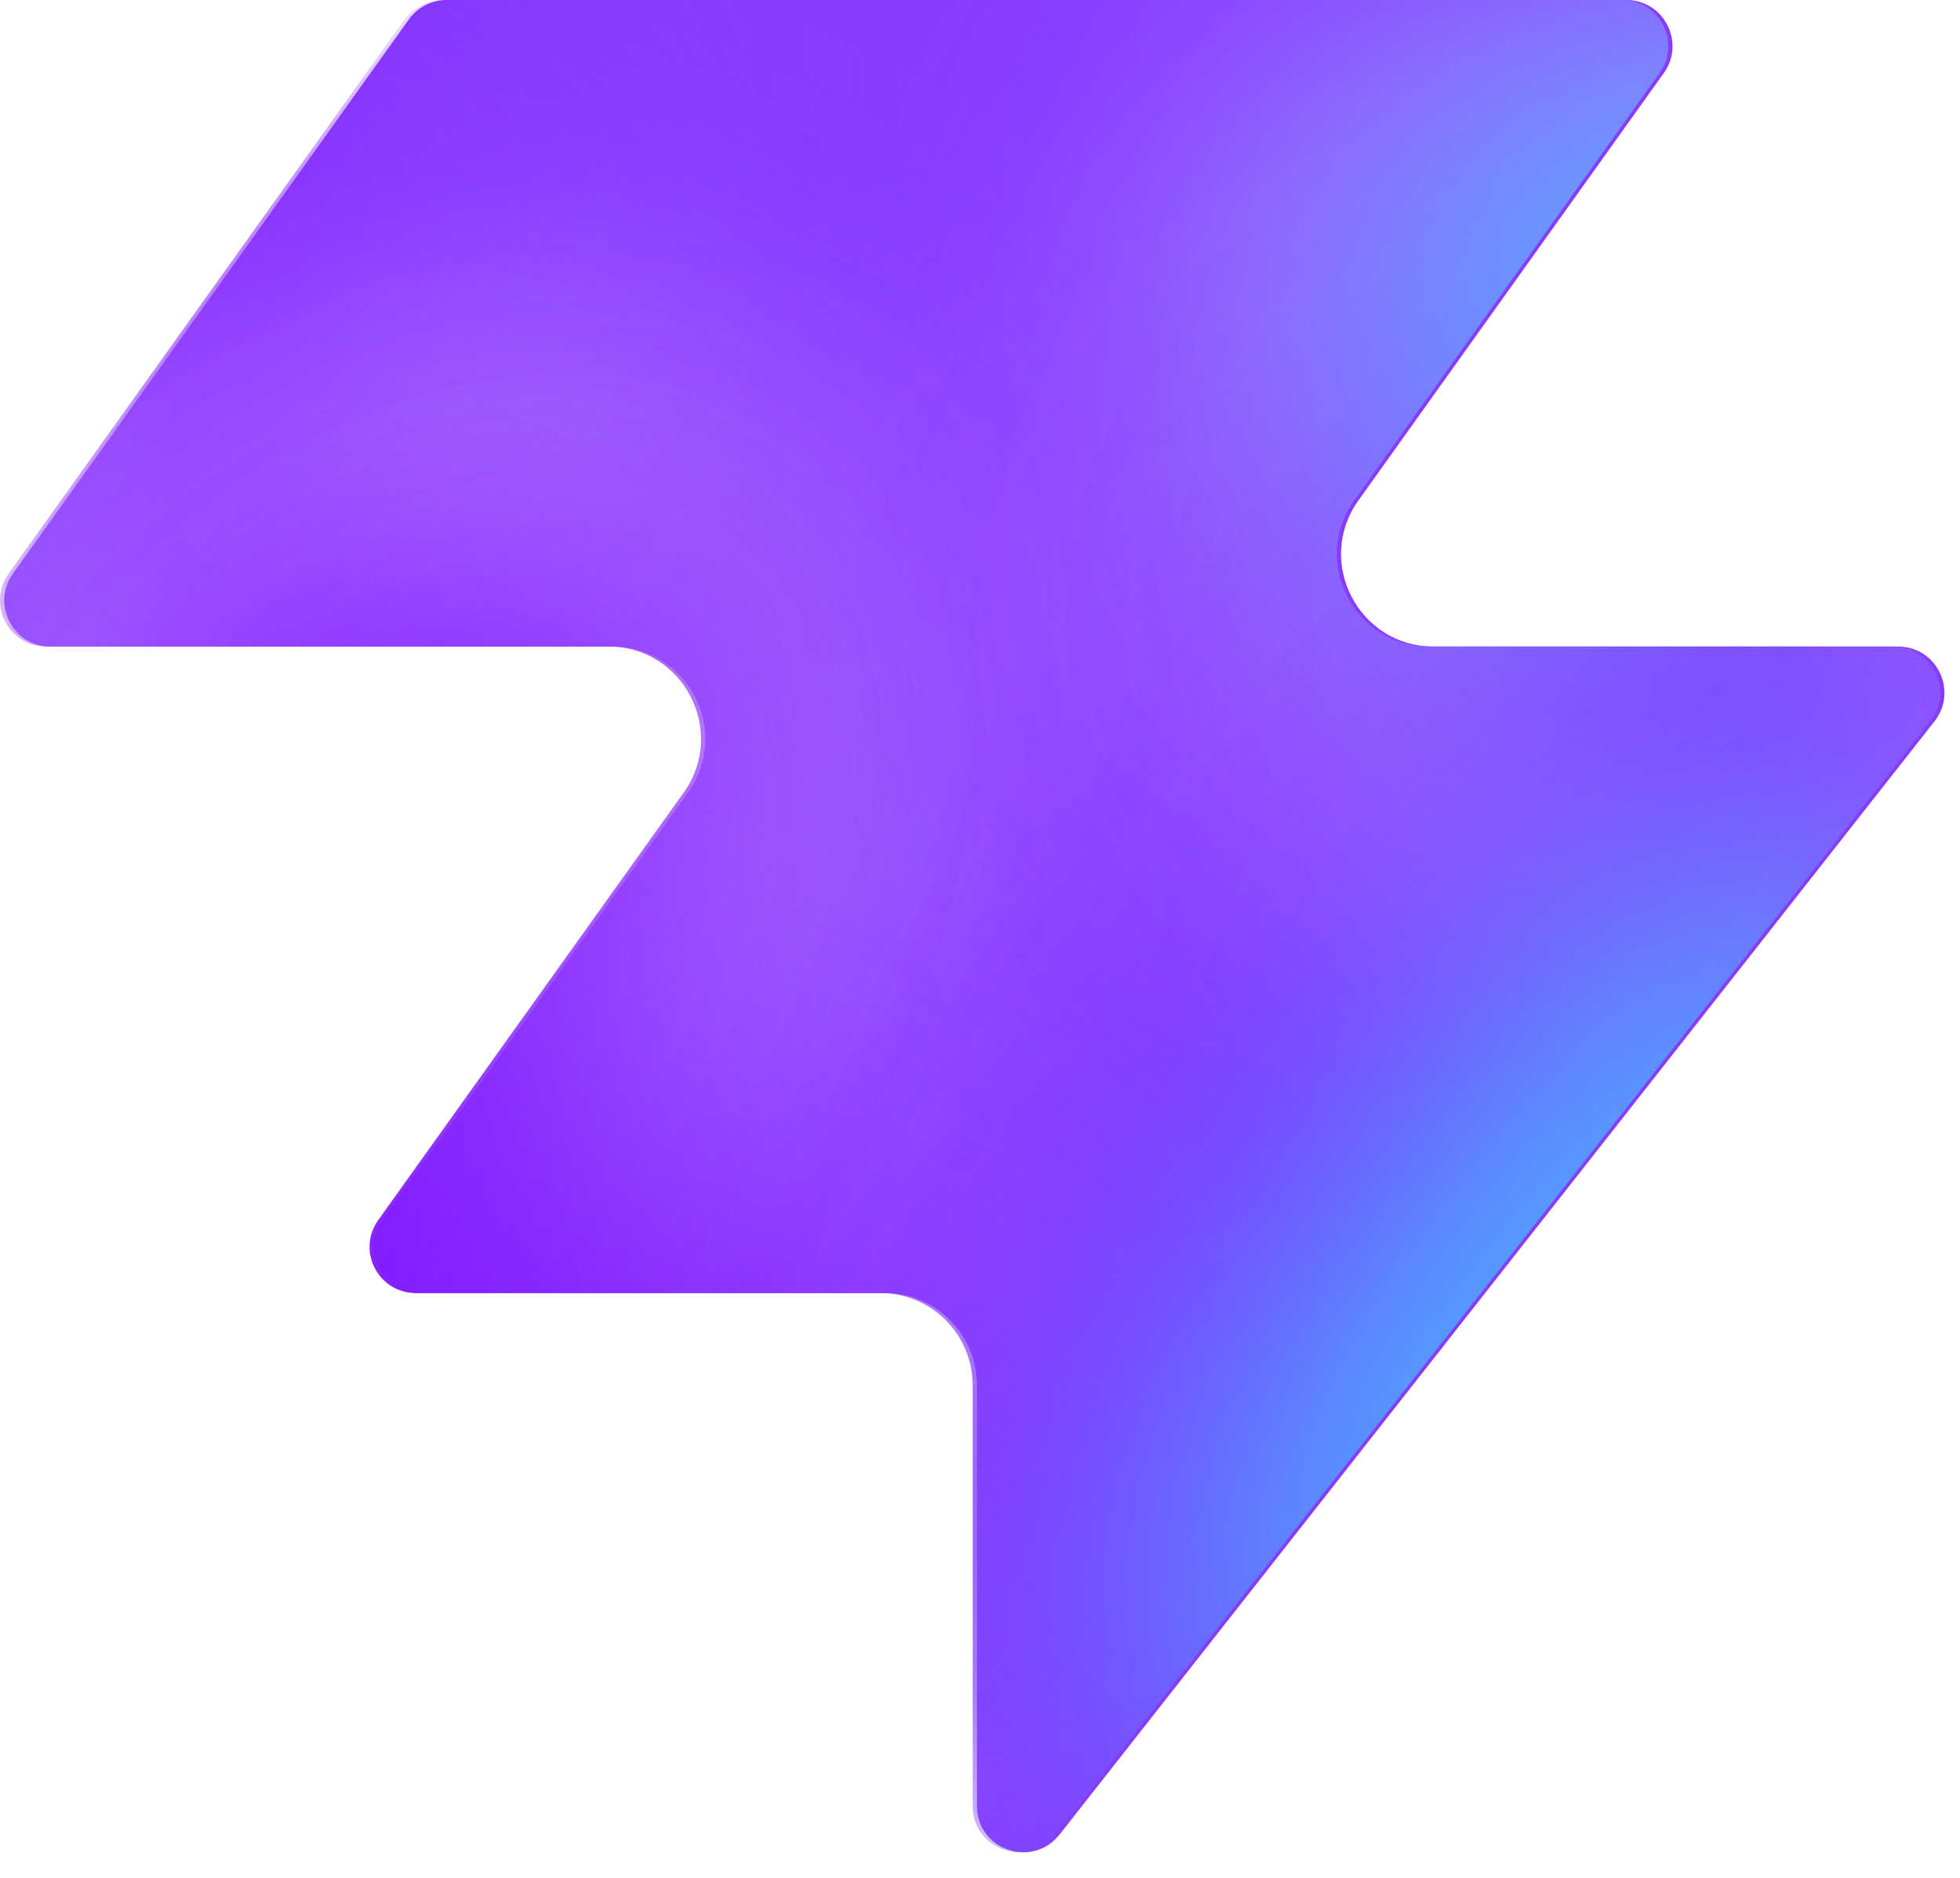
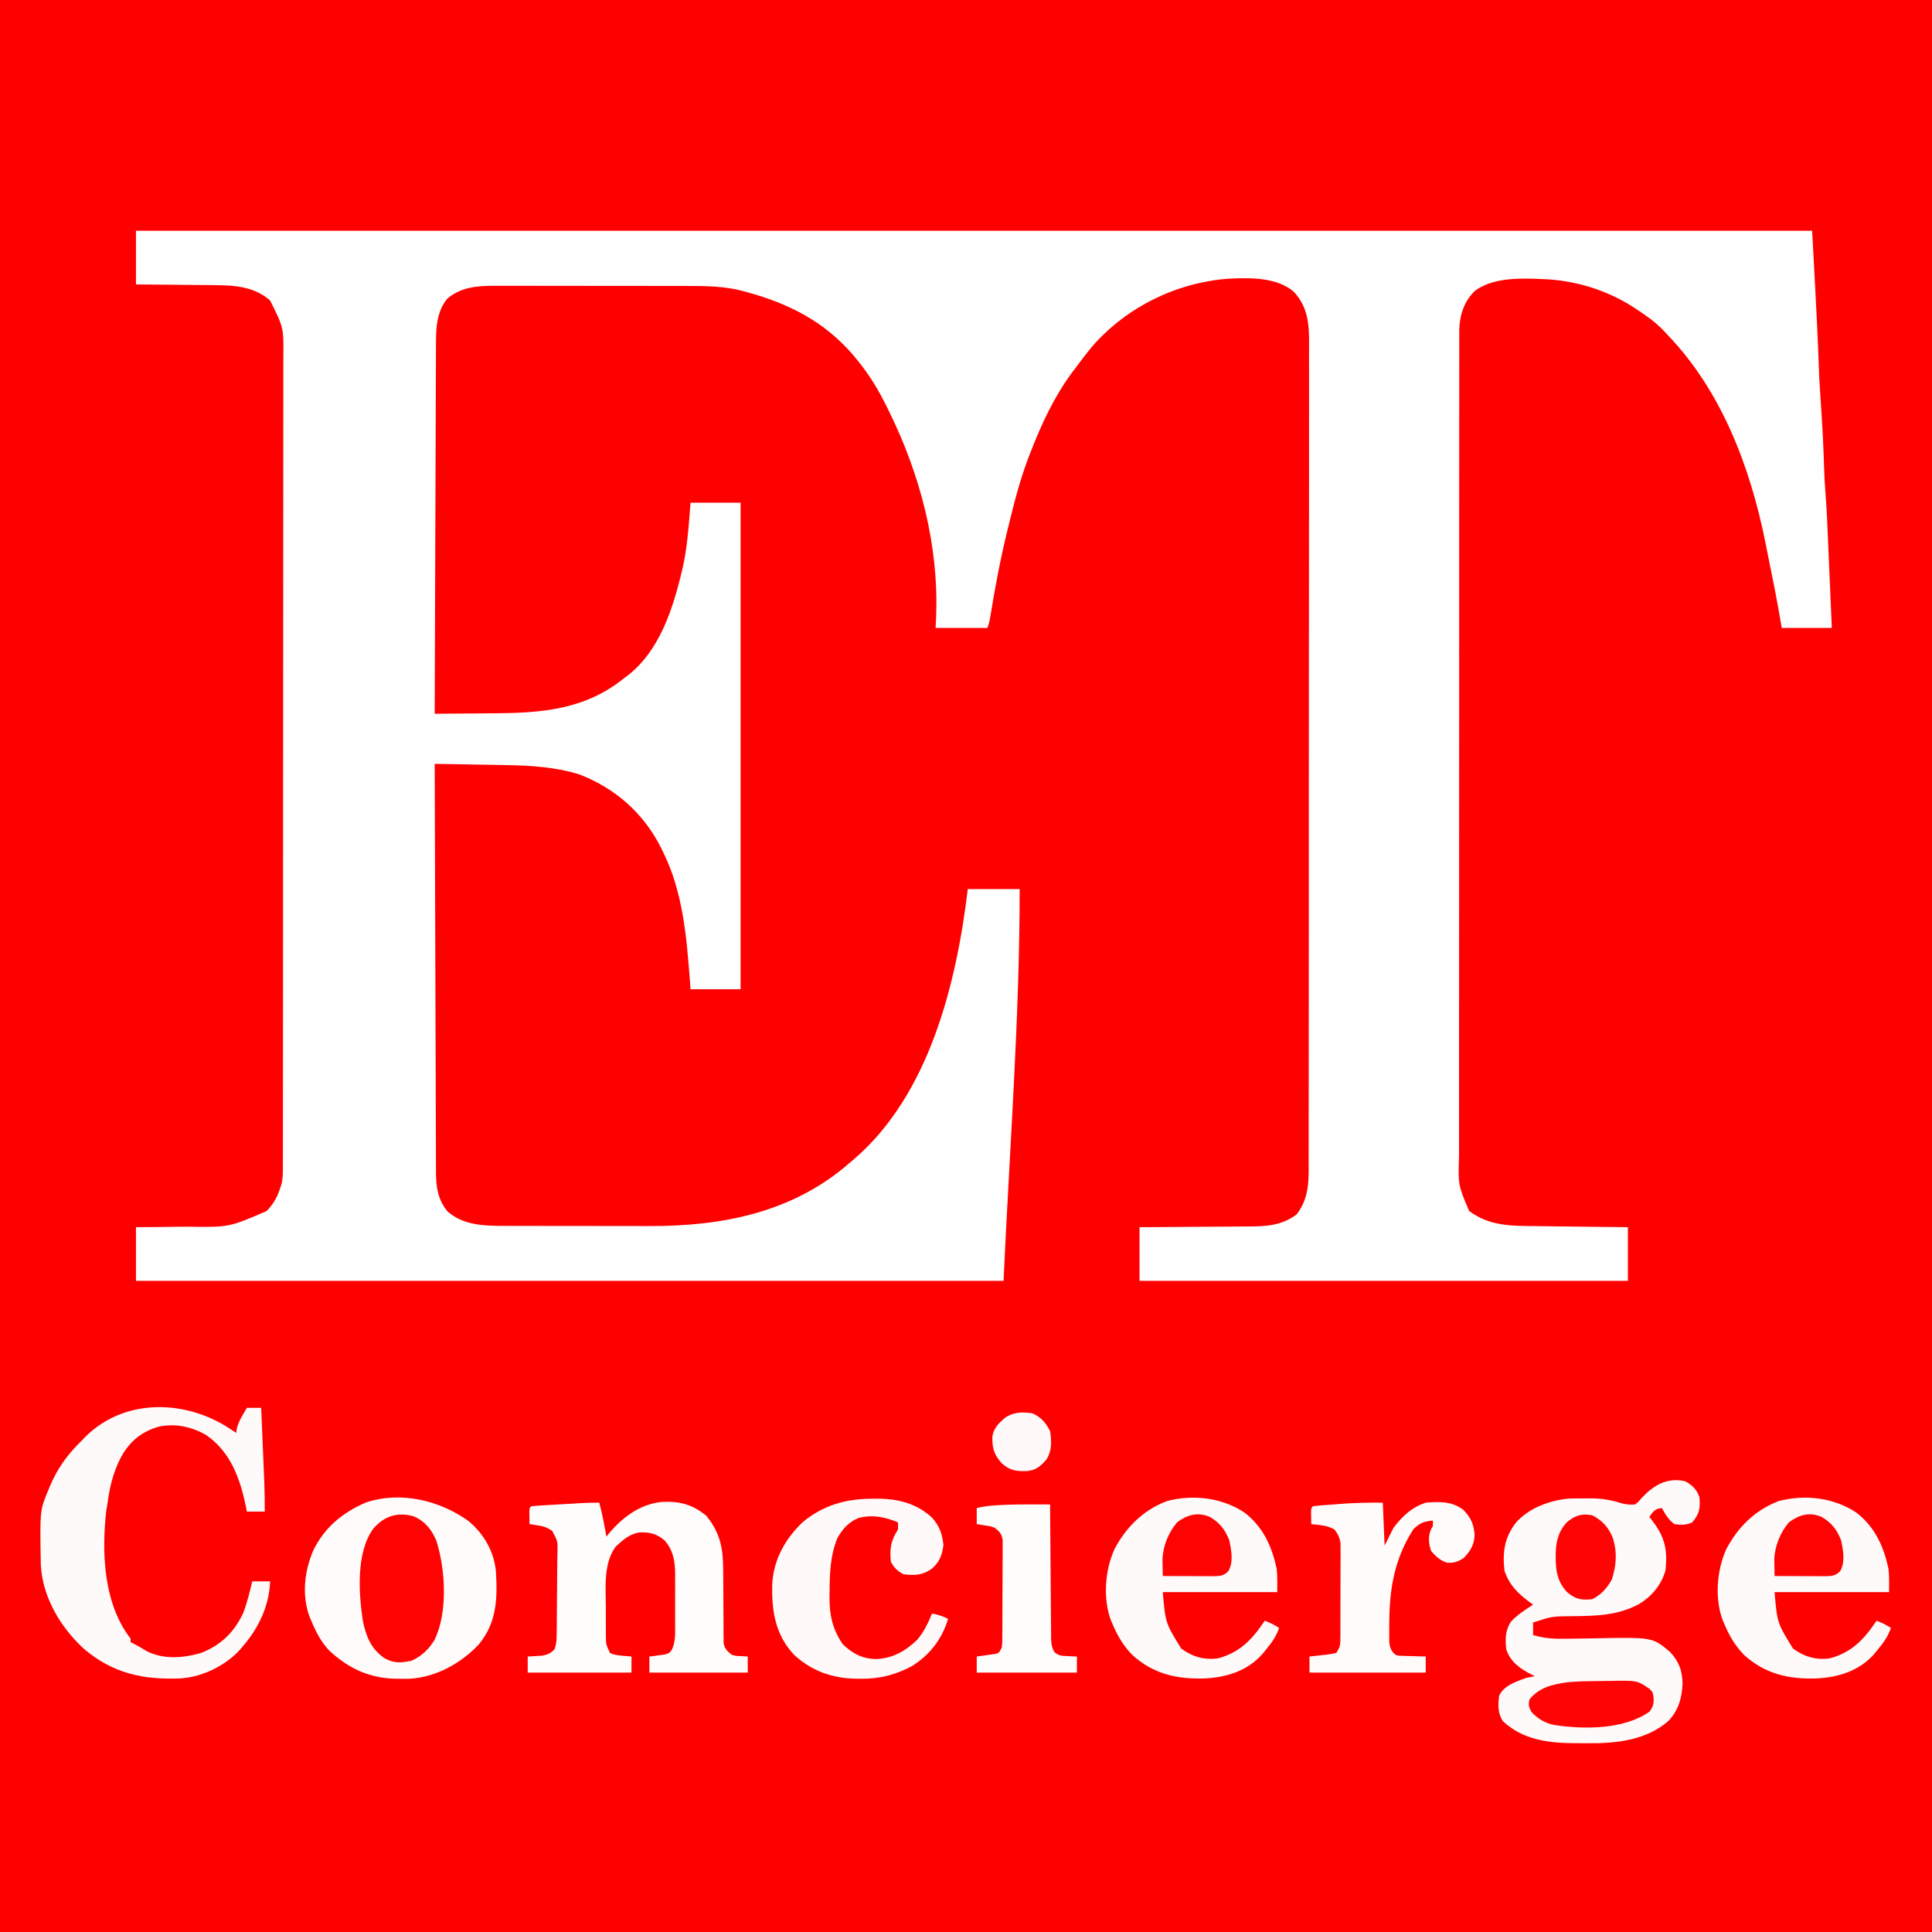
- <svg xmlns="http://www.w3.org/2000/svg" width="48" height="46" fill="none" viewBox="0 0 48 46">
-   <path fill="#863bff" d="M25.946 44.938c-.664.845-2.021.375-2.021-.698V33.937a2.26 2.26 0 0 0-2.262-2.262H10.287c-.92 0-1.456-1.04-.92-1.788l7.48-10.471c1.07-1.497 0-3.578-1.842-3.578H1.237c-.92 0-1.456-1.04-.92-1.788L10.013.474c.214-.297.556-.474.92-.474h28.894c.92 0 1.456 1.04.92 1.788l-7.48 10.471c-1.07 1.498 0 3.579 1.842 3.579h11.377c.943 0 1.473 1.088.89 1.83L25.947 44.94z" style="fill:#863bff;fill:color(display-p3 .525 .23 1);fill-opacity:1" />
-   <mask id="a" width="48" height="46" x="0" y="0" maskUnits="userSpaceOnUse" style="mask-type:alpha">
-     <path fill="#000" d="M25.842 44.938c-.664.844-2.021.375-2.021-.698V33.937a2.26 2.26 0 0 0-2.262-2.262H10.183c-.92 0-1.456-1.04-.92-1.788l7.48-10.471c1.07-1.498 0-3.579-1.842-3.579H1.133c-.92 0-1.456-1.04-.92-1.787L9.91.473c.214-.297.556-.474.92-.474h28.894c.92 0 1.456 1.04.92 1.788l-7.48 10.471c-1.07 1.498 0 3.578 1.842 3.578h11.377c.943 0 1.473 1.088.89 1.832L25.843 44.94z" style="fill:#000;fill-opacity:1" />
-   </mask>
-   <g mask="url(#a)">
-     <g filter="url(#b)">
-       <ellipse cx="5.508" cy="14.704" fill="#ede6ff" rx="5.508" ry="14.704" style="fill:#ede6ff;fill:color(display-p3 .927 .903 1);fill-opacity:1" transform="matrix(.00324 1 1 -.00324 -4.47 31.516)" />
-     </g>
-     <g filter="url(#c)">
-       <ellipse cx="10.399" cy="29.851" fill="#ede6ff" rx="10.399" ry="29.851" style="fill:#ede6ff;fill:color(display-p3 .927 .903 1);fill-opacity:1" transform="matrix(.00324 1 1 -.00324 -39.328 7.883)" />
-     </g>
-     <g filter="url(#d)">
-       <ellipse cx="5.508" cy="30.487" fill="#7e14ff" rx="5.508" ry="30.487" style="fill:#7e14ff;fill:color(display-p3 .492 .077 1);fill-opacity:1" transform="rotate(89.814 -25.913 -14.639)scale(1 -1)" />
-     </g>
-     <g filter="url(#e)">
-       <ellipse cx="5.508" cy="30.599" fill="#7e14ff" rx="5.508" ry="30.599" style="fill:#7e14ff;fill:color(display-p3 .492 .077 1);fill-opacity:1" transform="rotate(89.814 -32.644 -3.334)scale(1 -1)" />
-     </g>
-     <g filter="url(#f)">
-       <ellipse cx="5.508" cy="30.599" fill="#7e14ff" rx="5.508" ry="30.599" style="fill:#7e14ff;fill:color(display-p3 .492 .077 1);fill-opacity:1" transform="matrix(.00324 1 1 -.00324 -34.34 30.47)" />
-     </g>
-     <g filter="url(#g)">
-       <ellipse cx="14.072" cy="22.078" fill="#ede6ff" rx="14.072" ry="22.078" style="fill:#ede6ff;fill:color(display-p3 .927 .903 1);fill-opacity:1" transform="rotate(93.35 24.506 48.493)scale(-1 1)" />
-     </g>
-     <g filter="url(#h)">
-       <ellipse cx="3.47" cy="21.501" fill="#7e14ff" rx="3.47" ry="21.501" style="fill:#7e14ff;fill:color(display-p3 .492 .077 1);fill-opacity:1" transform="rotate(89.009 28.708 47.59)scale(-1 1)" />
-     </g>
-     <g filter="url(#i)">
-       <ellipse cx="3.47" cy="21.501" fill="#7e14ff" rx="3.47" ry="21.501" style="fill:#7e14ff;fill:color(display-p3 .492 .077 1);fill-opacity:1" transform="rotate(89.009 28.708 47.59)scale(-1 1)" />
-     </g>
-     <g filter="url(#j)">
-       <ellipse cx=".387" cy="8.972" fill="#7e14ff" rx="4.407" ry="29.108" style="fill:#7e14ff;fill:color(display-p3 .492 .077 1);fill-opacity:1" transform="rotate(39.51 .387 8.972)" />
-     </g>
-     <g filter="url(#k)">
-       <ellipse cx="47.523" cy="-6.092" fill="#7e14ff" rx="4.407" ry="29.108" style="fill:#7e14ff;fill:color(display-p3 .492 .077 1);fill-opacity:1" transform="rotate(37.892 47.523 -6.092)" />
-     </g>
-     <g filter="url(#l)">
-       <ellipse cx="41.412" cy="6.333" fill="#47bfff" rx="5.971" ry="9.665" style="fill:#47bfff;fill:color(display-p3 .28 .748 1);fill-opacity:1" transform="rotate(37.892 41.412 6.333)" />
-     </g>
-     <g filter="url(#m)">
-       <ellipse cx="-1.879" cy="38.332" fill="#7e14ff" rx="4.407" ry="29.108" style="fill:#7e14ff;fill:color(display-p3 .492 .077 1);fill-opacity:1" transform="rotate(37.892 -1.88 38.332)" />
-     </g>
-     <g filter="url(#n)">
-       <ellipse cx="-1.879" cy="38.332" fill="#7e14ff" rx="4.407" ry="29.108" style="fill:#7e14ff;fill:color(display-p3 .492 .077 1);fill-opacity:1" transform="rotate(37.892 -1.88 38.332)" />
-     </g>
-     <g filter="url(#o)">
-       <ellipse cx="35.651" cy="29.907" fill="#7e14ff" rx="4.407" ry="29.108" style="fill:#7e14ff;fill:color(display-p3 .492 .077 1);fill-opacity:1" transform="rotate(37.892 35.651 29.907)" />
-     </g>
-     <g filter="url(#p)">
-       <ellipse cx="38.418" cy="32.4" fill="#47bfff" rx="5.971" ry="15.297" style="fill:#47bfff;fill:color(display-p3 .28 .748 1);fill-opacity:1" transform="rotate(37.892 38.418 32.4)" />
-     </g>
-   </g>
-   <defs>
-     <filter id="b" width="60.045" height="41.654" x="-19.77" y="16.149" color-interpolation-filters="sRGB" filterUnits="userSpaceOnUse">
-       <feFlood flood-opacity="0" result="BackgroundImageFix" />
-       <feBlend in="SourceGraphic" in2="BackgroundImageFix" result="shape" />
-       <feGaussianBlur result="effect1_foregroundBlur_2002_17158" stdDeviation="7.659" />
-     </filter>
-     <filter id="c" width="90.34" height="51.437" x="-54.613" y="-7.533" color-interpolation-filters="sRGB" filterUnits="userSpaceOnUse">
-       <feFlood flood-opacity="0" result="BackgroundImageFix" />
-       <feBlend in="SourceGraphic" in2="BackgroundImageFix" result="shape" />
-       <feGaussianBlur result="effect1_foregroundBlur_2002_17158" stdDeviation="7.659" />
-     </filter>
-     <filter id="d" width="79.355" height="29.4" x="-49.64" y="2.03" color-interpolation-filters="sRGB" filterUnits="userSpaceOnUse">
-       <feFlood flood-opacity="0" result="BackgroundImageFix" />
-       <feBlend in="SourceGraphic" in2="BackgroundImageFix" result="shape" />
-       <feGaussianBlur result="effect1_foregroundBlur_2002_17158" stdDeviation="4.596" />
-     </filter>
-     <filter id="e" width="79.579" height="29.4" x="-45.045" y="20.029" color-interpolation-filters="sRGB" filterUnits="userSpaceOnUse">
-       <feFlood flood-opacity="0" result="BackgroundImageFix" />
-       <feBlend in="SourceGraphic" in2="BackgroundImageFix" result="shape" />
-       <feGaussianBlur result="effect1_foregroundBlur_2002_17158" stdDeviation="4.596" />
-     </filter>
-     <filter id="f" width="79.579" height="29.4" x="-43.513" y="21.178" color-interpolation-filters="sRGB" filterUnits="userSpaceOnUse">
-       <feFlood flood-opacity="0" result="BackgroundImageFix" />
-       <feBlend in="SourceGraphic" in2="BackgroundImageFix" result="shape" />
-       <feGaussianBlur result="effect1_foregroundBlur_2002_17158" stdDeviation="4.596" />
-     </filter>
-     <filter id="g" width="74.749" height="58.852" x="15.756" y="-17.901" color-interpolation-filters="sRGB" filterUnits="userSpaceOnUse">
-       <feFlood flood-opacity="0" result="BackgroundImageFix" />
-       <feBlend in="SourceGraphic" in2="BackgroundImageFix" result="shape" />
-       <feGaussianBlur result="effect1_foregroundBlur_2002_17158" stdDeviation="7.659" />
-     </filter>
-     <filter id="h" width="61.377" height="25.362" x="23.548" y="2.284" color-interpolation-filters="sRGB" filterUnits="userSpaceOnUse">
-       <feFlood flood-opacity="0" result="BackgroundImageFix" />
-       <feBlend in="SourceGraphic" in2="BackgroundImageFix" result="shape" />
-       <feGaussianBlur result="effect1_foregroundBlur_2002_17158" stdDeviation="4.596" />
-     </filter>
-     <filter id="i" width="61.377" height="25.362" x="23.548" y="2.284" color-interpolation-filters="sRGB" filterUnits="userSpaceOnUse">
-       <feFlood flood-opacity="0" result="BackgroundImageFix" />
-       <feBlend in="SourceGraphic" in2="BackgroundImageFix" result="shape" />
-       <feGaussianBlur result="effect1_foregroundBlur_2002_17158" stdDeviation="4.596" />
-     </filter>
-     <filter id="j" width="56.045" height="63.649" x="-27.636" y="-22.853" color-interpolation-filters="sRGB" filterUnits="userSpaceOnUse">
-       <feFlood flood-opacity="0" result="BackgroundImageFix" />
-       <feBlend in="SourceGraphic" in2="BackgroundImageFix" result="shape" />
-       <feGaussianBlur result="effect1_foregroundBlur_2002_17158" stdDeviation="4.596" />
-     </filter>
-     <filter id="k" width="54.814" height="64.646" x="20.116" y="-38.415" color-interpolation-filters="sRGB" filterUnits="userSpaceOnUse">
-       <feFlood flood-opacity="0" result="BackgroundImageFix" />
-       <feBlend in="SourceGraphic" in2="BackgroundImageFix" result="shape" />
-       <feGaussianBlur result="effect1_foregroundBlur_2002_17158" stdDeviation="4.596" />
-     </filter>
-     <filter id="l" width="33.541" height="35.313" x="24.641" y="-11.323" color-interpolation-filters="sRGB" filterUnits="userSpaceOnUse">
-       <feFlood flood-opacity="0" result="BackgroundImageFix" />
-       <feBlend in="SourceGraphic" in2="BackgroundImageFix" result="shape" />
-       <feGaussianBlur result="effect1_foregroundBlur_2002_17158" stdDeviation="4.596" />
-     </filter>
-     <filter id="m" width="54.814" height="64.646" x="-29.286" y="6.009" color-interpolation-filters="sRGB" filterUnits="userSpaceOnUse">
-       <feFlood flood-opacity="0" result="BackgroundImageFix" />
-       <feBlend in="SourceGraphic" in2="BackgroundImageFix" result="shape" />
-       <feGaussianBlur result="effect1_foregroundBlur_2002_17158" stdDeviation="4.596" />
-     </filter>
-     <filter id="n" width="54.814" height="64.646" x="-29.286" y="6.009" color-interpolation-filters="sRGB" filterUnits="userSpaceOnUse">
-       <feFlood flood-opacity="0" result="BackgroundImageFix" />
-       <feBlend in="SourceGraphic" in2="BackgroundImageFix" result="shape" />
-       <feGaussianBlur result="effect1_foregroundBlur_2002_17158" stdDeviation="4.596" />
-     </filter>
-     <filter id="o" width="54.814" height="64.646" x="8.244" y="-2.416" color-interpolation-filters="sRGB" filterUnits="userSpaceOnUse">
-       <feFlood flood-opacity="0" result="BackgroundImageFix" />
-       <feBlend in="SourceGraphic" in2="BackgroundImageFix" result="shape" />
-       <feGaussianBlur result="effect1_foregroundBlur_2002_17158" stdDeviation="4.596" />
-     </filter>
-     <filter id="p" width="39.409" height="43.623" x="18.713" y="10.588" color-interpolation-filters="sRGB" filterUnits="userSpaceOnUse">
-       <feFlood flood-opacity="0" result="BackgroundImageFix" />
-       <feBlend in="SourceGraphic" in2="BackgroundImageFix" result="shape" />
-       <feGaussianBlur result="effect1_foregroundBlur_2002_17158" stdDeviation="4.596" />
-     </filter>
-   </defs>
+ <svg xmlns="http://www.w3.org/2000/svg" version="1.1" width="1080" height="1080">
+   <path d="M0 0 C356.4 0 712.8 0 1080 0 C1080 356.4 1080 712.8 1080 1080 C723.6 1080 367.2 1080 0 1080 C0 723.6 0 367.2 0 0 Z " fill="#FF0000" transform="translate(0,0)" />
+   <path d="M0 0 C309.21 0 618.42 0 937 0 C940 56 940 56 941 83 C941.305 88.172 941.626 93.334 942 98.5 C942.764 109.608 943.326 120.705 943.658 131.834 C943.815 136.873 944.048 141.882 944.465 146.906 C945.247 156.547 945.588 166.212 946 175.875 C946.088 177.891 946.175 179.907 946.263 181.923 C946.474 186.763 946.682 191.603 946.89 196.443 C947.087 201.011 947.287 205.579 947.487 210.146 C947.659 214.097 947.829 218.049 948 222 C938.76 222 929.52 222 920 222 C919.608 219.711 919.216 217.421 918.812 215.062 C916.945 204.385 914.818 193.76 912.64 183.142 C912.04 180.198 911.46 177.252 910.883 174.305 C902.387 131.996 886.325 89.452 856 58 C855.374 57.322 854.747 56.644 854.102 55.945 C849.594 51.184 844.477 47.574 839 44 C837.844 43.227 837.844 43.227 836.664 42.438 C821.722 32.906 803.643 27.491 786 27 C784.733 26.948 783.466 26.897 782.16 26.844 C771.006 26.516 757.931 26.701 748.578 33.492 C742.55 39.252 740.016 46.853 739.748 55.078 C739.737 56.551 739.737 58.024 739.746 59.497 C739.742 60.318 739.739 61.14 739.736 61.986 C739.728 64.732 739.733 67.478 739.739 70.225 C739.736 72.216 739.732 74.207 739.728 76.199 C739.717 81.666 739.72 87.134 739.724 92.602 C739.726 98.5 739.717 104.399 739.71 110.297 C739.697 121.852 739.695 133.406 739.698 144.96 C739.699 154.352 739.698 163.743 739.693 173.135 C739.693 174.484 739.692 175.834 739.692 177.184 C739.691 179.218 739.69 181.252 739.689 183.286 C739.68 202.195 739.676 221.104 739.68 240.013 C739.68 240.726 739.681 241.439 739.681 242.173 C739.682 245.785 739.682 249.397 739.683 253.01 C739.683 253.727 739.684 254.444 739.684 255.184 C739.684 256.634 739.685 258.085 739.685 259.536 C739.69 282.107 739.682 304.678 739.664 327.25 C739.643 352.616 739.632 377.982 739.636 403.347 C739.637 406.053 739.637 408.758 739.637 411.464 C739.638 412.13 739.638 412.796 739.638 413.483 C739.639 423.532 739.632 433.582 739.622 443.632 C739.61 455.064 739.608 466.496 739.62 477.928 C739.626 483.76 739.627 489.592 739.615 495.424 C739.605 500.765 739.608 506.106 739.622 511.448 C739.624 513.378 739.622 515.308 739.614 517.238 C739.092 533.447 739.092 533.447 745.25 547.938 C756.658 556.493 768.982 556.302 782.828 556.414 C784.313 556.433 785.798 556.452 787.283 556.473 C791.15 556.524 795.016 556.563 798.883 556.601 C803.544 556.648 808.206 556.71 812.868 556.769 C819.912 556.856 826.956 556.927 834 557 C834 566.9 834 576.8 834 587 C743.91 587 653.82 587 561 587 C561 577.1 561 567.2 561 557 C564.329 556.986 564.329 556.986 567.726 556.972 C575.09 556.938 582.454 556.882 589.818 556.816 C594.28 556.777 598.741 556.744 603.202 556.729 C607.514 556.714 611.826 556.679 616.138 556.632 C617.776 556.617 619.415 556.609 621.053 556.608 C631.333 556.597 640.376 556.279 648.875 549.812 C656.272 540.022 655.571 530.176 655.521 518.396 C655.527 516.376 655.535 514.355 655.545 512.335 C655.565 506.792 655.561 501.249 655.552 495.705 C655.547 489.724 655.565 483.742 655.58 477.76 C655.606 466.044 655.609 454.329 655.605 442.613 C655.601 433.09 655.605 423.567 655.613 414.044 C655.614 412.675 655.616 411.306 655.617 409.937 C655.619 407.874 655.62 405.812 655.622 403.749 C655.639 384.572 655.648 365.395 655.639 346.218 C655.639 345.496 655.639 344.773 655.638 344.028 C655.637 340.366 655.635 336.703 655.633 333.04 C655.633 332.312 655.633 331.585 655.632 330.836 C655.632 329.365 655.631 327.894 655.63 326.422 C655.62 303.535 655.635 280.649 655.672 257.761 C655.714 232.037 655.735 206.313 655.727 180.589 C655.726 177.845 655.726 175.101 655.725 172.357 C655.725 171.344 655.725 171.344 655.724 170.31 C655.722 160.12 655.735 149.93 655.757 139.74 C655.781 128.147 655.783 116.555 655.759 104.963 C655.747 99.05 655.745 93.137 655.769 87.223 C655.791 81.807 655.785 76.391 655.757 70.974 C655.751 69.018 655.756 67.061 655.772 65.105 C655.86 53.495 655.689 43.364 647.416 34.257 C637.932 25.842 622.333 26.184 610.485 26.811 C581.476 29.017 553.713 42.687 534.526 64.69 C531.201 68.683 528.084 72.819 525 77 C524.064 78.228 524.064 78.228 523.109 79.48 C513.133 93.024 506.043 108.383 500 124 C499.591 125.049 499.591 125.049 499.173 126.119 C494.414 138.463 491.137 151.163 488 164 C487.621 165.534 487.621 165.534 487.234 167.099 C483.224 183.427 480.143 199.817 477.477 216.41 C477 219 477 219 476 222 C466.43 222 456.86 222 447 222 C447.104 219.782 447.209 217.563 447.316 215.277 C448.746 175.785 438.454 136.423 421 101 C420.644 100.271 420.289 99.542 419.922 98.791 C415.142 89.092 409.924 80.35 403 72 C401.938 70.71 401.938 70.71 400.855 69.395 C384.651 50.563 364.671 40.569 341.125 34.188 C340.365 33.98 339.605 33.773 338.821 33.56 C328.962 31.023 319.117 30.851 308.982 30.855 C307.717 30.851 306.453 30.848 305.15 30.845 C301.71 30.836 298.27 30.833 294.83 30.833 C292.675 30.832 290.52 30.83 288.366 30.827 C280.834 30.818 273.302 30.814 265.771 30.815 C258.772 30.815 251.774 30.805 244.776 30.789 C238.745 30.776 232.714 30.771 226.683 30.771 C223.091 30.771 219.499 30.769 215.907 30.758 C211.9 30.746 207.895 30.751 203.888 30.757 C202.712 30.751 201.535 30.746 200.322 30.74 C190.686 30.777 181.596 31.489 174 38 C168.361 44.86 167.701 53.679 167.722 62.2 C167.713 63.54 167.713 63.54 167.704 64.906 C167.687 67.88 167.684 70.854 167.681 73.828 C167.672 75.967 167.662 78.106 167.651 80.245 C167.623 86.04 167.608 91.835 167.595 97.63 C167.58 103.69 167.553 109.751 167.527 115.811 C167.48 127.282 167.444 138.753 167.411 150.224 C167.372 163.286 167.323 176.347 167.273 189.409 C167.169 216.273 167.08 243.136 167 270 C174.495 269.961 181.99 269.901 189.485 269.816 C192.967 269.777 196.449 269.745 199.932 269.729 C227.035 269.598 251.305 267.664 273 250 C273.619 249.544 274.238 249.087 274.875 248.617 C292.494 234.995 300.032 211.758 305 191 C305.167 190.303 305.335 189.607 305.507 188.889 C308.315 176.749 309.041 164.395 310 152 C319.24 152 328.48 152 338 152 C338 241.76 338 331.52 338 424 C328.76 424 319.52 424 310 424 C309.853 421.943 309.706 419.885 309.555 417.766 C307.764 394.119 305.578 369.58 295 348 C294.455 346.868 293.909 345.736 293.348 344.57 C283.655 325.537 268.147 311.859 248.238 304.027 C234.804 299.765 220.648 298.899 206.648 298.684 C204.938 298.652 204.938 298.652 203.194 298.621 C199.588 298.556 195.981 298.497 192.375 298.438 C189.915 298.394 187.456 298.351 184.996 298.307 C178.997 298.2 172.999 298.098 167 298 C167.082 327.929 167.174 357.858 167.28 387.786 C167.293 391.321 167.305 394.856 167.317 398.391 C167.32 399.094 167.322 399.798 167.325 400.523 C167.365 411.912 167.397 423.3 167.427 434.689 C167.459 446.378 167.497 458.067 167.543 469.756 C167.568 476.32 167.59 482.884 167.603 489.448 C167.616 495.627 167.638 501.806 167.667 507.984 C167.676 510.252 167.682 512.519 167.684 514.786 C167.688 517.883 167.703 520.981 167.722 524.078 C167.719 525.421 167.719 525.421 167.716 526.79 C167.787 534.809 168.855 541.532 174 548 C183.014 556.321 195.823 556.304 207.478 556.275 C208.556 556.28 209.635 556.285 210.746 556.29 C214.276 556.304 217.806 556.303 221.336 556.301 C223.822 556.305 226.308 556.309 228.794 556.314 C233.997 556.321 239.2 556.321 244.403 556.316 C251.01 556.31 257.617 556.327 264.224 556.35 C269.359 556.365 274.495 556.366 279.631 556.363 C282.064 556.363 284.496 556.368 286.928 556.378 C327.818 556.528 367.449 548.728 399 521 C399.84 520.292 400.681 519.585 401.547 518.855 C443.501 482.7 458.663 420.809 465 368 C474.57 368 484.14 368 494 368 C494 441.062 488.268 514.012 485 587 C324.95 587 164.9 587 0 587 C0 577.1 0 567.2 0 557 C5.37 556.961 5.37 556.961 10.848 556.922 C14.363 556.883 17.878 556.838 21.393 556.792 C23.812 556.764 26.232 556.743 28.652 556.729 C52.036 557.084 52.036 557.084 73 548 C77.185 543.717 79.312 539.635 81 534 C81.174 533.463 81.348 532.926 81.528 532.372 C82.207 528.962 82.14 525.579 82.131 522.117 C82.135 520.912 82.135 520.912 82.138 519.682 C82.143 516.973 82.142 514.263 82.14 511.553 C82.143 509.598 82.146 507.642 82.149 505.687 C82.158 500.299 82.159 494.912 82.16 489.524 C82.162 483.719 82.169 477.914 82.176 472.109 C82.19 459.408 82.196 446.708 82.2 434.007 C82.203 426.079 82.207 418.151 82.212 410.223 C82.224 388.28 82.234 366.336 82.238 344.393 C82.238 342.974 82.238 341.554 82.238 340.135 C82.238 338.713 82.239 337.29 82.239 335.867 C82.239 333.014 82.24 330.16 82.24 327.306 C82.24 326.598 82.24 325.89 82.241 325.161 C82.244 302.22 82.26 279.278 82.283 256.336 C82.308 232.08 82.322 207.825 82.323 183.569 C82.324 170.347 82.33 157.125 82.348 143.903 C82.363 132.644 82.368 121.385 82.36 110.126 C82.356 104.381 82.357 98.636 82.371 92.892 C82.384 87.631 82.383 82.371 82.37 77.11 C82.369 75.208 82.372 73.306 82.38 71.405 C82.595 54.146 82.595 54.146 75 39 C66.157 31.075 54.642 30.402 43.262 30.391 C42.015 30.374 40.768 30.358 39.484 30.341 C35.552 30.292 31.62 30.271 27.688 30.25 C25.001 30.224 22.314 30.192 19.627 30.16 C13.084 30.083 6.543 30.043 0 30 C0 20.1 0 10.2 0 0 Z " fill="#FFFEFE" transform="translate(76,129)" />
+   <path d="M0 0 C4.026 2.268 6.532 4.597 8 9 C8.501 15.118 8.068 18.095 4 23 C0.801 24.6 -2.528 24.497 -6 24 C-9.283 21.604 -11.041 18.526 -13 15 C-15.861 15.395 -16.791 15.739 -18.637 18.047 C-19.087 18.691 -19.536 19.336 -20 20 C-19.602 20.496 -19.203 20.993 -18.793 21.504 C-11.476 30.885 -9.677 37.965 -11 50 C-13.431 58.156 -18.572 64.292 -25.766 68.691 C-37.934 75.166 -49.816 75.339 -63.274 75.456 C-74.465 75.545 -74.465 75.545 -85 79 C-85 81.31 -85 83.62 -85 86 C-78.508 87.953 -72.743 88.211 -65.992 88.055 C-63.849 88.029 -61.706 88.005 -59.562 87.98 C-56.225 87.931 -52.889 87.875 -49.552 87.808 C-18.208 87.218 -18.208 87.218 -8.398 95.484 C-3.462 100.835 -1.676 105.634 -1.438 112.938 C-1.772 121.116 -3.556 127.678 -9.125 133.812 C-21.343 144.77 -38.649 146.689 -54.392 146.467 C-56.632 146.437 -58.869 146.446 -61.109 146.459 C-76.064 146.437 -90.746 144.718 -102 134 C-104.749 129.547 -104.621 125.08 -104 120 C-101.276 114.164 -94.755 112.122 -89 110 C-87.342 109.627 -85.676 109.28 -84 109 C-84.87 108.58 -84.87 108.58 -85.758 108.152 C-92.196 104.848 -97.634 101.099 -100 94 C-100.6 88.372 -100.592 83.421 -97.41 78.598 C-94.694 75.521 -91.403 73.257 -88 71 C-86.515 70.01 -86.515 70.01 -85 69 C-85.592 68.576 -86.183 68.152 -86.793 67.715 C-93.417 62.798 -98.363 58.037 -101 50 C-102.141 39.494 -101.022 31.488 -94.461 23.012 C-87.085 14.849 -75.817 10.758 -65.04 9.713 C-62.021 9.6 -59.021 9.59 -56 9.625 C-54.997 9.613 -53.994 9.602 -52.961 9.59 C-46.748 9.614 -41.391 10.452 -35.473 12.357 C-32.845 13.04 -30.703 13.224 -28 13 C-25.989 11.444 -25.989 11.444 -24.25 9.312 C-17.444 2.15 -10.169 -2.205 0 0 Z " fill="#FFFAFA" transform="translate(942,828)" />
+   <path d="M0 0 C8.668 7.25 14.29 17.063 15.302 28.358 C16.185 43.388 15.746 56.854 5.699 68.926 C-4.123 79.498 -18.397 87.351 -33.051 88.121 C-34.784 88.145 -36.517 88.145 -38.25 88.125 C-39.166 88.117 -40.081 88.108 -41.025 88.1 C-55.625 87.738 -67.055 82.356 -77.75 72.5 C-82.492 67.512 -85.331 62.013 -87.938 55.688 C-88.448 54.487 -88.448 54.487 -88.969 53.262 C-93.271 41.41 -91.766 28.089 -86.938 16.688 C-80.767 3.671 -70.484 -4.76 -57.395 -10.41 C-37.956 -16.89 -16.188 -11.638 0 0 Z " fill="#FFFBFB" transform="translate(261.9375,850.3125)" />
+   <path d="M0 0 C0.99 0.66 1.98 1.32 3 2 C3.112 1.274 3.224 0.549 3.34 -0.199 C4.03 -3.126 5.055 -5.223 6.562 -7.812 C7.018 -8.603 7.473 -9.393 7.941 -10.207 C8.465 -11.095 8.465 -11.095 9 -12 C11.64 -12 14.28 -12 17 -12 C17.287 -5.187 17.572 1.627 17.854 8.441 C17.951 10.756 18.048 13.071 18.146 15.386 C18.286 18.725 18.425 22.064 18.562 25.402 C18.606 26.428 18.65 27.453 18.695 28.51 C18.933 34.346 19.042 40.159 19 46 C15.7 46 12.4 46 9 46 C8.792 44.935 8.585 43.87 8.371 42.773 C5.172 27.329 -0.265 12.408 -13.875 3.125 C-22.272 -1.615 -31.296 -3.51 -40.758 -1.379 C-50.251 1.596 -56.498 6.829 -61.319 15.466 C-65.788 24.075 -67.749 32.413 -69 42 C-69.18 43.036 -69.361 44.073 -69.547 45.141 C-72.314 68.705 -71.164 97.504 -56 117 C-56 117.66 -56 118.32 -56 119 C-55.227 119.371 -55.227 119.371 -54.438 119.75 C-51.882 121.06 -49.431 122.511 -46.977 124 C-37.558 128.765 -26.85 127.903 -16.922 125.105 C-5.718 120.867 1.734 113.635 6.832 102.977 C9.118 97.152 10.549 91.078 12 85 C15.3 85 18.6 85 22 85 C21.518 98.489 15.671 110.864 7 121 C6.457 121.654 5.915 122.307 5.355 122.98 C-2.866 132.042 -15.452 138.247 -27.627 139.207 C-48.71 140.205 -66.243 136.478 -82.539 122.309 C-95.378 110.265 -105.145 93.898 -106.177 75.917 C-106.722 45.304 -106.722 45.304 -102 34 C-101.737 33.355 -101.474 32.709 -101.203 32.044 C-96.846 21.624 -91.093 13.805 -83 6 C-82.367 5.336 -81.734 4.672 -81.082 3.988 C-58.762 -17.938 -24.395 -16.429 0 0 Z " fill="#FFFAFA" transform="translate(129,799)" />
+   <path d="M0 0 C1.661 6.286 2.893 12.594 4 19 C4.389 18.504 4.779 18.007 5.18 17.496 C12.816 8.223 22.657 0.901 34.836 -0.414 C44.795 -0.93 52.03 0.914 59.812 7.312 C67.935 17.291 69.284 26.015 69.273 38.672 C69.294 41.134 69.315 43.596 69.336 46.059 C69.359 49.919 69.375 53.779 69.381 57.639 C69.39 61.38 69.424 65.119 69.461 68.859 C69.453 70.595 69.453 70.595 69.446 72.366 C69.459 73.441 69.472 74.516 69.486 75.624 C69.489 76.568 69.492 77.512 69.494 78.485 C70.15 81.747 71.441 82.941 74 85 C76.34 85.685 76.34 85.685 78.75 85.75 C80.153 85.832 81.555 85.915 83 86 C83 88.97 83 91.94 83 95 C64.85 95 46.7 95 28 95 C28 92.03 28 89.06 28 86 C28.759 85.914 29.519 85.827 30.301 85.738 C31.295 85.598 32.289 85.457 33.312 85.312 C34.299 85.185 35.285 85.057 36.301 84.926 C39.085 84.224 39.085 84.224 40.644 82.098 C42.623 77.578 42.429 73.395 42.398 68.512 C42.401 67.495 42.404 66.477 42.407 65.429 C42.409 63.28 42.404 61.131 42.391 58.982 C42.375 55.709 42.391 52.438 42.41 49.166 C42.408 47.073 42.404 44.98 42.398 42.887 C42.405 41.916 42.411 40.945 42.417 39.944 C42.342 32.657 41.426 26.861 36.562 21.125 C31.961 17.309 28.511 16.49 22.598 16.621 C16.937 17.447 13.296 20.819 9.188 24.562 C2.382 33.71 3.563 46.974 3.664 57.775 C3.688 60.522 3.684 63.269 3.678 66.016 C3.683 67.771 3.69 69.526 3.699 71.281 C3.698 72.098 3.697 72.915 3.696 73.756 C3.714 79.205 3.714 79.205 6 84 C8.434 85.217 10.418 85.32 13.125 85.562 C14.49 85.688 14.49 85.688 15.883 85.816 C16.581 85.877 17.28 85.938 18 86 C18 88.97 18 91.94 18 95 C-1.14 95 -20.28 95 -40 95 C-40 92.03 -40 89.06 -40 86 C-38.879 85.944 -38.879 85.944 -37.734 85.887 C-36.75 85.821 -35.765 85.755 -34.75 85.688 C-33.775 85.629 -32.801 85.571 -31.797 85.512 C-28.693 84.944 -27.256 84.178 -25 82 C-23.948 78.843 -23.848 76.548 -23.807 73.231 C-23.791 72.046 -23.775 70.861 -23.758 69.64 C-23.714 64.231 -23.673 58.823 -23.65 53.414 C-23.637 50.558 -23.609 47.703 -23.568 44.847 C-23.509 40.734 -23.491 36.621 -23.477 32.508 C-23.454 31.231 -23.431 29.953 -23.408 28.637 C-23.148 21.608 -23.148 21.608 -26.365 15.714 C-29.123 13.92 -31.073 13.163 -34.312 12.688 C-35.196 12.547 -36.079 12.406 -36.988 12.262 C-37.984 12.132 -37.984 12.132 -39 12 C-39.027 10.521 -39.046 9.042 -39.062 7.562 C-39.074 6.739 -39.086 5.915 -39.098 5.066 C-39 3 -39 3 -38 2 C-35.614 1.769 -33.251 1.596 -30.859 1.465 C-30.14 1.422 -29.421 1.379 -28.68 1.335 C-27.153 1.244 -25.627 1.156 -24.1 1.07 C-21.773 0.939 -19.447 0.801 -17.121 0.662 C-15.638 0.575 -14.155 0.489 -12.672 0.402 C-11.633 0.341 -11.633 0.341 -10.572 0.279 C-7.043 0.082 -3.534 -0.044 0 0 Z " fill="#FFFCFC" transform="translate(335,840)" />
+   <path d="M0 0 C10.329 8.037 15.288 18.997 17.891 31.562 C18.339 35.811 18.188 40.103 18.188 44.375 C-2.933 44.375 -24.052 44.375 -45.812 44.375 C-44.329 61.671 -44.329 61.671 -35.5 75.938 C-29.243 80.519 -22.537 82.515 -14.812 81.375 C-2.492 77.984 4.244 70.754 11.188 60.375 C14.159 61.5 16.522 62.598 19.188 64.375 C17.591 69.485 14.542 73.297 11.188 77.375 C10.683 77.989 10.179 78.602 9.66 79.234 C1.311 88.462 -10.139 92.014 -22.203 92.625 C-37.851 93.156 -51.237 90.181 -63.098 79.273 C-67.899 74.194 -71.155 68.818 -73.812 62.375 C-74.132 61.653 -74.452 60.931 -74.781 60.188 C-79.37 47.952 -78.125 32.094 -72.812 20.375 C-66.278 7.985 -56.676 -1.557 -43.375 -6.562 C-28.601 -10.345 -12.646 -8.442 0 0 Z " fill="#FFFAFA" transform="translate(1037.812,845.625)" />
+   <path d="M0 0 C10.329 8.037 15.288 18.997 17.891 31.562 C18.339 35.811 18.188 40.103 18.188 44.375 C-2.933 44.375 -24.052 44.375 -45.812 44.375 C-44.329 61.671 -44.329 61.671 -35.5 75.938 C-29.243 80.519 -22.537 82.515 -14.812 81.375 C-2.492 77.984 4.244 70.754 11.188 60.375 C14.159 61.5 16.522 62.598 19.188 64.375 C17.591 69.485 14.542 73.297 11.188 77.375 C10.683 77.989 10.179 78.602 9.66 79.234 C1.311 88.462 -10.139 92.014 -22.203 92.625 C-37.851 93.156 -51.237 90.181 -63.098 79.273 C-67.899 74.194 -71.155 68.818 -73.812 62.375 C-74.132 61.653 -74.452 60.931 -74.781 60.188 C-79.37 47.952 -78.125 32.094 -72.812 20.375 C-66.278 7.985 -56.676 -1.557 -43.375 -6.562 C-28.601 -10.345 -12.646 -8.442 0 0 Z " fill="#FFFAFA" transform="translate(695.8125,845.625)" />
+   <path d="M0 0 C1.518 -0.018 1.518 -0.018 3.066 -0.037 C14.511 -0.059 25.062 2.53 33.688 10.5 C37.897 15.076 39.481 19.633 40.125 25.75 C39.519 31.301 37.968 35.42 33.688 39.062 C28.512 42.806 24.052 43.004 17.75 42.188 C14.571 40.543 12.372 38.431 10.75 35.188 C10.005 27.822 10.735 23.336 14.75 17.188 C14.75 15.867 14.75 14.547 14.75 13.188 C7.48 10.172 0.235 8.684 -7.516 10.809 C-12.996 13.162 -16.413 17.01 -19.25 22.188 C-23.04 31.78 -23.456 41.301 -23.5 51.5 C-23.521 52.685 -23.541 53.871 -23.562 55.092 C-23.607 65.046 -21.827 72.902 -16.25 81.188 C-10.828 86.489 -5.542 89.304 2.062 89.625 C11.718 89.282 18.529 85.412 25.477 78.848 C29.231 74.454 31.542 69.493 33.75 64.188 C37.088 64.802 39.772 65.533 42.75 67.188 C39.325 78.472 32.37 87.526 22.305 93.684 C13.15 98.519 4.274 100.741 -6.062 100.625 C-7.025 100.617 -7.988 100.608 -8.98 100.6 C-22.206 100.287 -33.427 96.314 -43.312 87.309 C-53.932 75.98 -55.941 62.603 -55.559 47.664 C-54.864 34.063 -48.223 22.196 -38.406 12.965 C-27.067 3.618 -14.388 0.009 0 0 Z " fill="#FFF9F9" transform="translate(487.25,837.8125)" />
+   <path d="M0 0 C0.495 11.88 0.495 11.88 1 24 C2.65 20.7 4.3 17.4 6 14 C10.985 7.51 16.13 2.623 24 0 C31.695 -0.642 38.649 -0.83 45 4 C49.177 8.287 50.841 11.993 51.312 17.938 C51.134 23.508 49.096 26.827 45.312 30.875 C42.05 32.968 39.933 33.803 36.031 33.562 C32.236 32.512 29.496 29.973 27 27 C25.615 22.846 25.186 18.831 27 14.75 C27.33 14.172 27.66 13.595 28 13 C28 12.01 28 11.02 28 10 C23.055 10.46 20.444 11.384 17 15 C6.611 31.299 3.737 47.666 3.625 66.688 C3.617 67.362 3.609 68.037 3.601 68.732 C3.584 70.68 3.592 72.627 3.602 74.574 C3.605 75.715 3.608 76.855 3.612 78.03 C4.042 81.323 4.6 82.724 7 85 C8.91 85.633 8.91 85.633 11.012 85.609 C12.148 85.658 12.148 85.658 13.307 85.707 C14.092 85.721 14.878 85.735 15.688 85.75 C16.883 85.794 16.883 85.794 18.104 85.84 C20.068 85.91 22.034 85.957 24 86 C24 88.97 24 91.94 24 95 C2.55 95 -18.9 95 -41 95 C-41 92.03 -41 89.06 -41 86 C-39.411 85.836 -39.411 85.836 -37.789 85.668 C-36.401 85.509 -35.013 85.348 -33.625 85.188 C-32.926 85.117 -32.228 85.047 -31.508 84.975 C-29.657 84.752 -27.825 84.383 -26 84 C-23.695 80.543 -23.743 79.216 -23.725 75.139 C-23.716 73.934 -23.706 72.729 -23.696 71.488 C-23.697 70.185 -23.698 68.882 -23.699 67.539 C-23.695 66.188 -23.691 64.836 -23.686 63.485 C-23.679 60.652 -23.679 57.819 -23.684 54.986 C-23.69 51.363 -23.673 47.739 -23.65 44.115 C-23.635 41.324 -23.634 38.532 -23.637 35.741 C-23.637 33.757 -23.623 31.773 -23.609 29.79 C-23.618 27.973 -23.618 27.973 -23.628 26.12 C-23.627 25.056 -23.626 23.993 -23.626 22.897 C-24.056 19.567 -25.023 17.691 -27 15 C-31.052 12.685 -35.43 12.465 -40 12 C-40.027 10.521 -40.046 9.042 -40.062 7.562 C-40.074 6.739 -40.086 5.915 -40.098 5.066 C-40 3 -40 3 -39 2 C-34.935 1.474 -30.837 1.241 -26.75 0.938 C-25.623 0.847 -24.497 0.756 -23.336 0.662 C-15.536 0.069 -7.822 -0.081 0 0 Z " fill="#FFFBFB" transform="translate(773,840)" />
+   <path d="M0 0 C6.334 2.753 10.237 7.529 12.781 13.879 C17.816 29.783 19.195 54.03 11.594 69.258 C8.358 74.502 4.422 78.147 -1.156 80.758 C-7.124 81.976 -11.191 82.315 -16.469 79.195 C-23.959 73.948 -26.601 67.007 -28.406 58.32 C-30.738 42.749 -32.217 20.287 -22.543 6.895 C-16.356 -0.169 -9.088 -2.528 0 0 Z " fill="#FF0202" transform="translate(231.2188,847.6172)" />
+   <path d="M0 0 C1.367 0.003 1.367 0.003 2.761 0.006 C4.976 0.011 7.191 0.018 9.406 0.027 C9.412 1.021 9.418 2.014 9.424 3.038 C9.481 12.396 9.554 21.754 9.642 31.112 C9.687 35.923 9.726 40.735 9.753 45.546 C9.779 50.189 9.819 54.831 9.869 59.473 C9.886 61.245 9.898 63.017 9.904 64.789 C9.913 67.269 9.942 69.749 9.974 72.229 C9.972 72.963 9.971 73.697 9.97 74.453 C10.027 77.564 10.243 79.733 11.765 82.477 C14.103 84.685 15.928 84.628 19.094 84.777 C20.585 84.862 20.585 84.862 22.105 84.949 C22.865 84.975 23.624 85.001 24.406 85.027 C24.406 87.997 24.406 90.967 24.406 94.027 C5.926 94.027 -12.554 94.027 -31.594 94.027 C-31.594 91.057 -31.594 88.087 -31.594 85.027 C-30.329 84.863 -30.329 84.863 -29.039 84.695 C-27.943 84.537 -26.848 84.378 -25.719 84.215 C-24.628 84.064 -23.538 83.913 -22.414 83.758 C-19.281 83.281 -19.281 83.281 -17.594 80.027 C-17.275 77.205 -17.275 77.205 -17.303 73.967 C-17.29 72.719 -17.278 71.471 -17.265 70.185 C-17.261 68.821 -17.259 67.457 -17.258 66.094 C-17.251 64.695 -17.245 63.297 -17.238 61.898 C-17.226 58.967 -17.222 56.036 -17.223 53.104 C-17.223 49.35 -17.196 45.597 -17.162 41.843 C-17.139 38.954 -17.135 36.066 -17.136 33.178 C-17.134 31.794 -17.125 30.41 -17.11 29.026 C-17.09 27.09 -17.098 25.153 -17.108 23.217 C-17.104 21.565 -17.104 21.565 -17.099 19.88 C-17.71 16.357 -18.811 15.202 -21.594 13.027 C-24.155 12.132 -24.155 12.132 -26.844 11.777 C-27.736 11.628 -28.628 11.478 -29.547 11.324 C-30.222 11.226 -30.898 11.128 -31.594 11.027 C-31.594 8.057 -31.594 5.087 -31.594 2.027 C-27.713 1.057 -24.062 0.687 -20.094 0.465 C-19.399 0.426 -18.704 0.386 -17.988 0.346 C-11.988 0.041 -6.007 -0.025 0 0 Z " fill="#FFFCFC" transform="translate(577.5938,840.9727)" />
+   <path d="M0 0 C1.484 -0.012 2.969 -0.032 4.453 -0.062 C19.806 -0.365 19.806 -0.365 26.661 4.295 C28.661 6.295 28.661 6.295 29.099 10.108 C28.983 13.305 28.684 14.261 26.849 17.045 C12.413 27.235 -9.803 27.133 -26.714 24.545 C-31.909 23.389 -35.508 21.187 -39.214 17.358 C-40.729 14.579 -41.081 13.414 -40.339 10.295 C-35.077 3.617 -27.595 1.919 -19.553 0.74 C-13.054 0.072 -6.527 0.035 0 0 Z " fill="#FF0404" transform="translate(895.3386,939.7048)" />
+   <path d="M0 0 C5.899 3.063 9.413 7.014 11.75 13.188 C14.096 20.904 13.527 28.419 11 36 C8.265 40.905 5.067 44.467 0 47 C-6.111 47.509 -9.138 47.089 -14 43 C-20.341 36.306 -20.537 28.734 -20.305 19.992 C-19.95 13.78 -18.48 8.722 -14.234 4.062 C-9.535 0.066 -6.077 -0.98 0 0 Z " fill="#FF0404" transform="translate(890,847)" />
+   <path d="M0 0 C5.674 3.259 8.643 7.159 11.039 13.27 C12.12 18.764 13.408 25.324 10.457 30.352 C7.974 32.927 6.031 33.074 2.511 33.196 C1.173 33.195 -0.166 33.19 -1.504 33.18 C-2.563 33.178 -2.563 33.178 -3.643 33.175 C-5.895 33.17 -8.147 33.157 -10.398 33.145 C-11.926 33.14 -13.454 33.135 -14.982 33.131 C-18.725 33.12 -22.468 33.103 -26.211 33.082 C-26.259 31.039 -26.292 28.996 -26.32 26.953 C-26.341 25.815 -26.361 24.678 -26.382 23.506 C-26.015 16.151 -22.993 8.683 -18.211 3.082 C-12.521 -1.158 -6.808 -2.827 0 0 Z " fill="#FF0303" transform="translate(1018.211,847.918)" />
+   <path d="M0 0 C5.674 3.259 8.643 7.159 11.039 13.27 C12.12 18.764 13.408 25.324 10.457 30.352 C7.974 32.927 6.031 33.074 2.511 33.196 C1.173 33.195 -0.166 33.19 -1.504 33.18 C-2.563 33.178 -2.563 33.178 -3.643 33.175 C-5.895 33.17 -8.147 33.157 -10.398 33.145 C-11.926 33.14 -13.454 33.135 -14.982 33.131 C-18.725 33.12 -22.468 33.103 -26.211 33.082 C-26.259 31.039 -26.292 28.996 -26.32 26.953 C-26.341 25.815 -26.361 24.678 -26.382 23.506 C-26.015 16.151 -22.993 8.683 -18.211 3.082 C-12.521 -1.158 -6.808 -2.827 0 0 Z " fill="#FF0303" transform="translate(676.2109,847.918)" />
+   <path d="M0 0 C4.864 2.105 7.647 5.287 10 10 C10.915 15.595 11.075 21.236 7.812 26.062 C4.722 29.573 2.248 31.725 -2.551 32.312 C-8.552 32.572 -12.376 32.173 -17 28 C-21.302 23.233 -22.363 19.563 -22.281 13.281 C-21.692 8.5 -18.852 5.75 -15.375 2.688 C-10.493 -0.782 -5.866 -0.72 0 0 Z " fill="#FFF9F9" transform="translate(577,790)" />
</svg>
